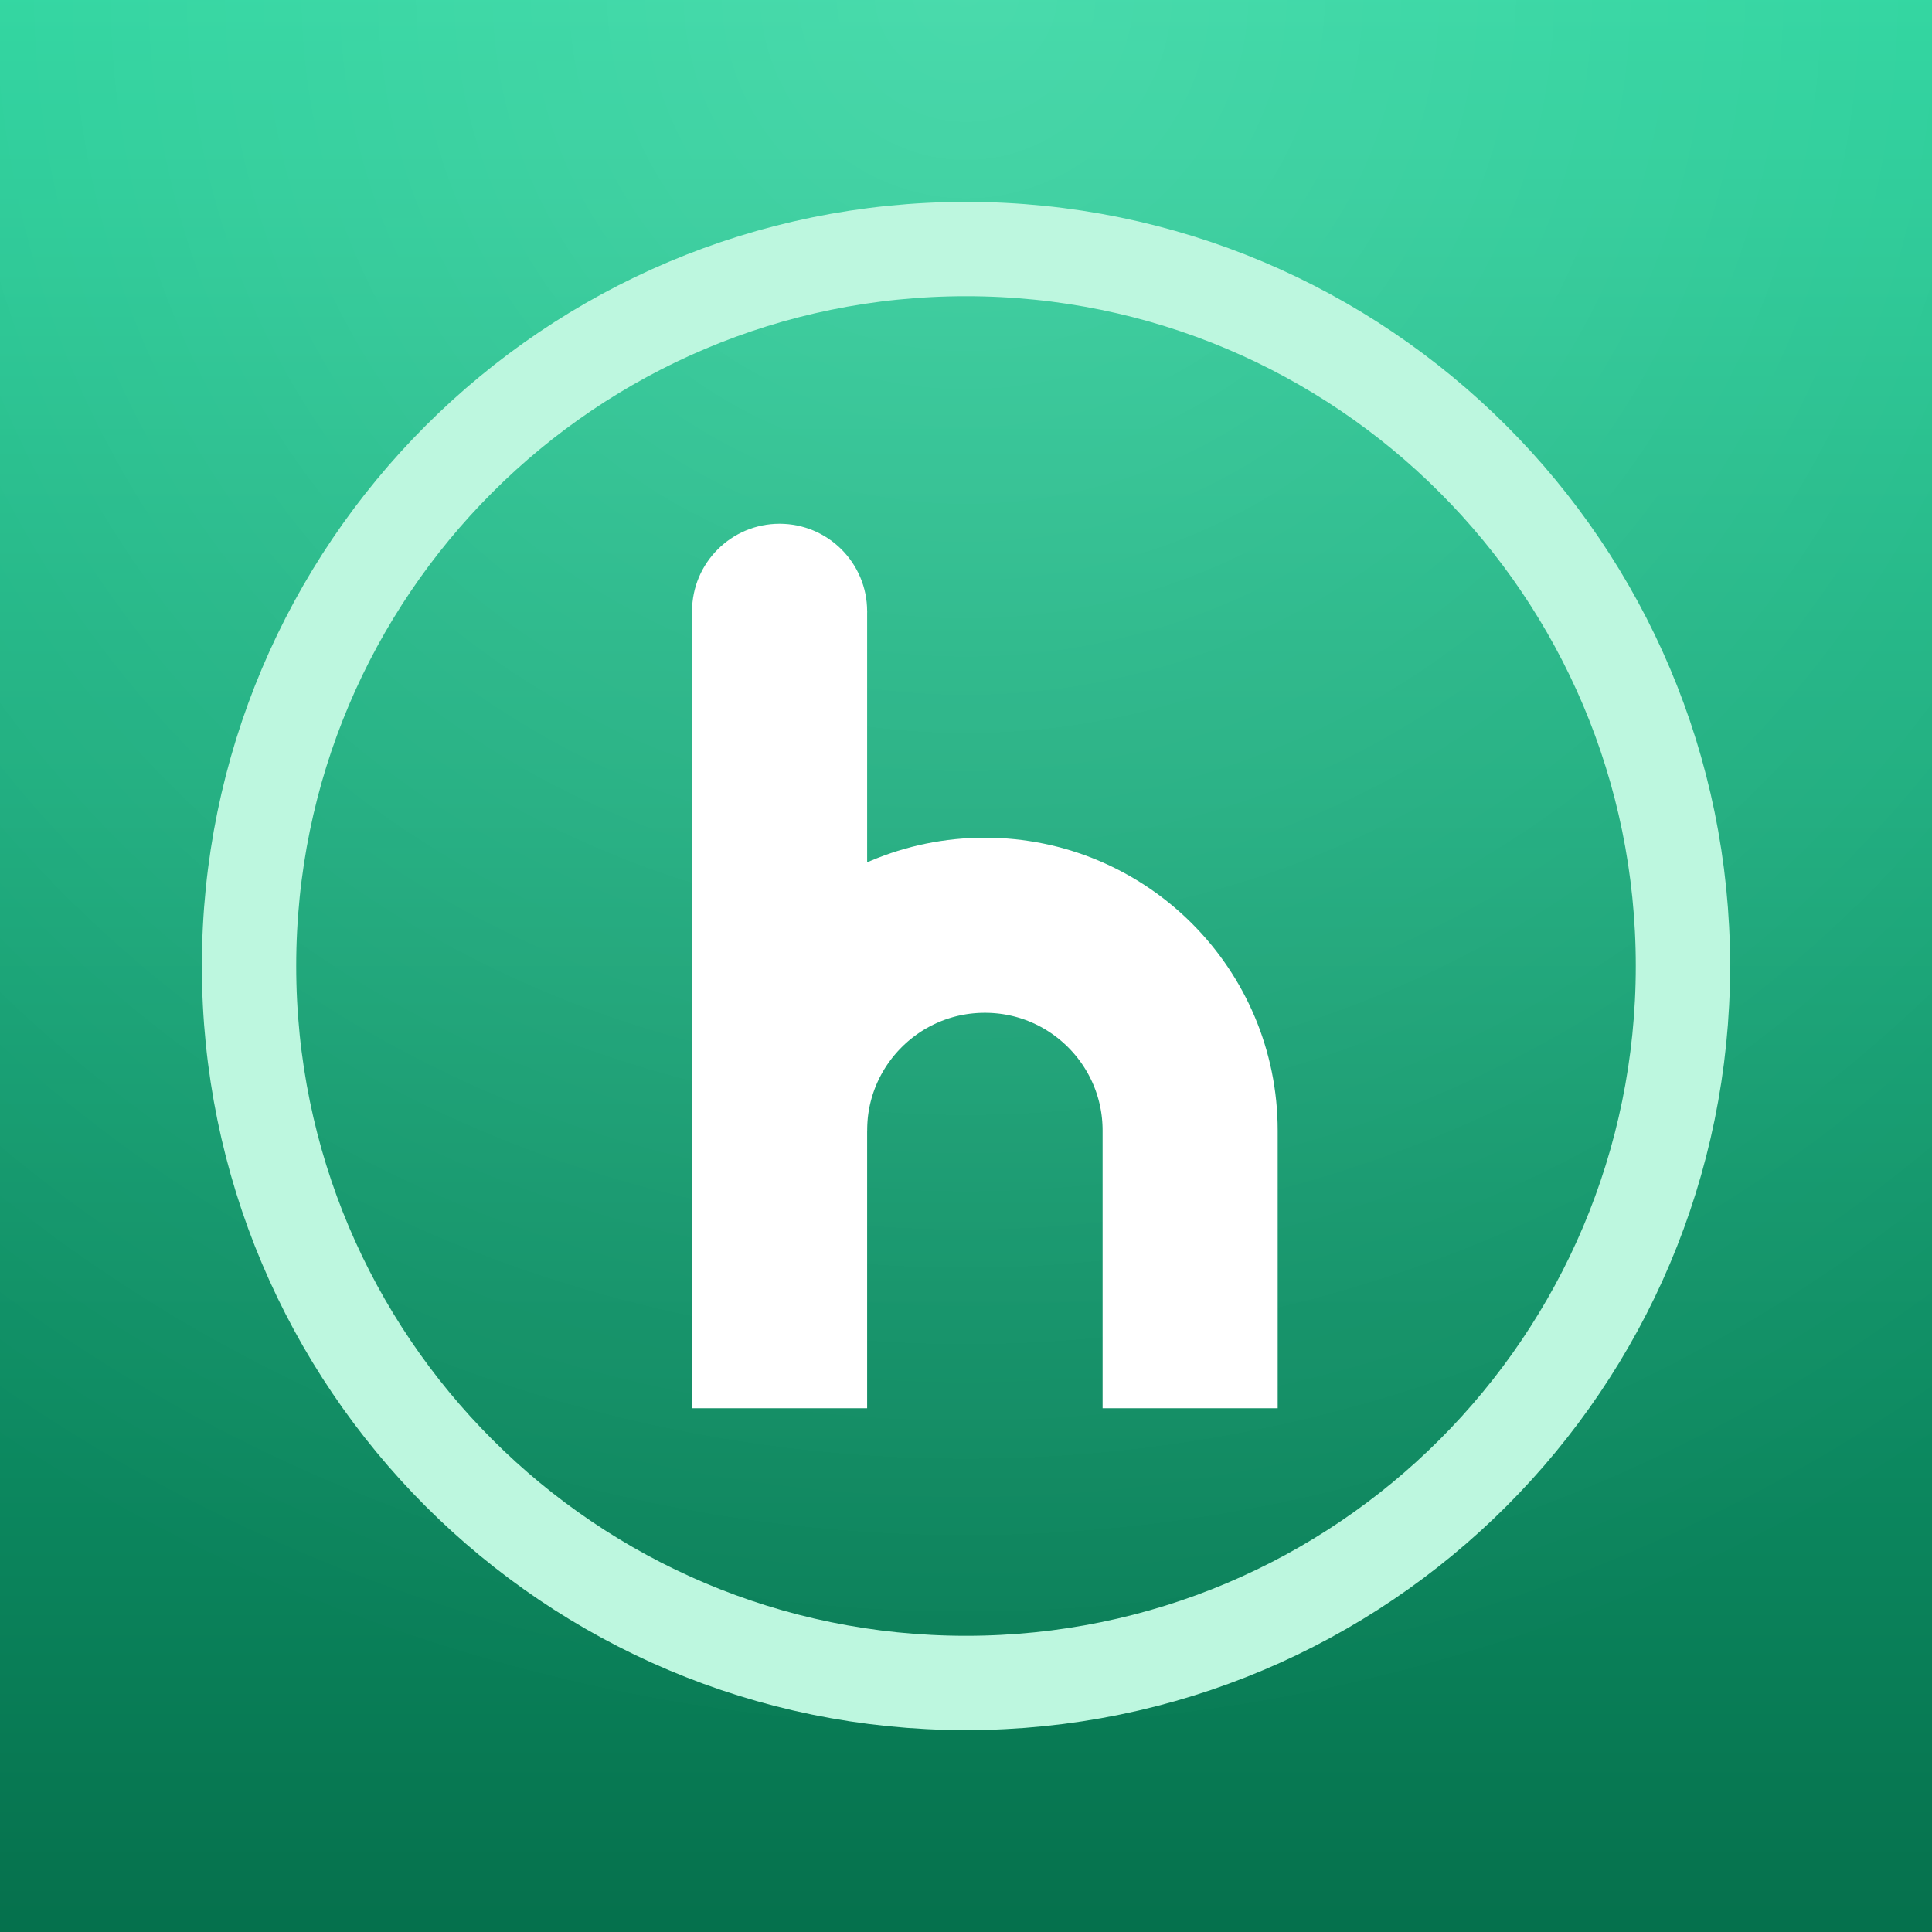
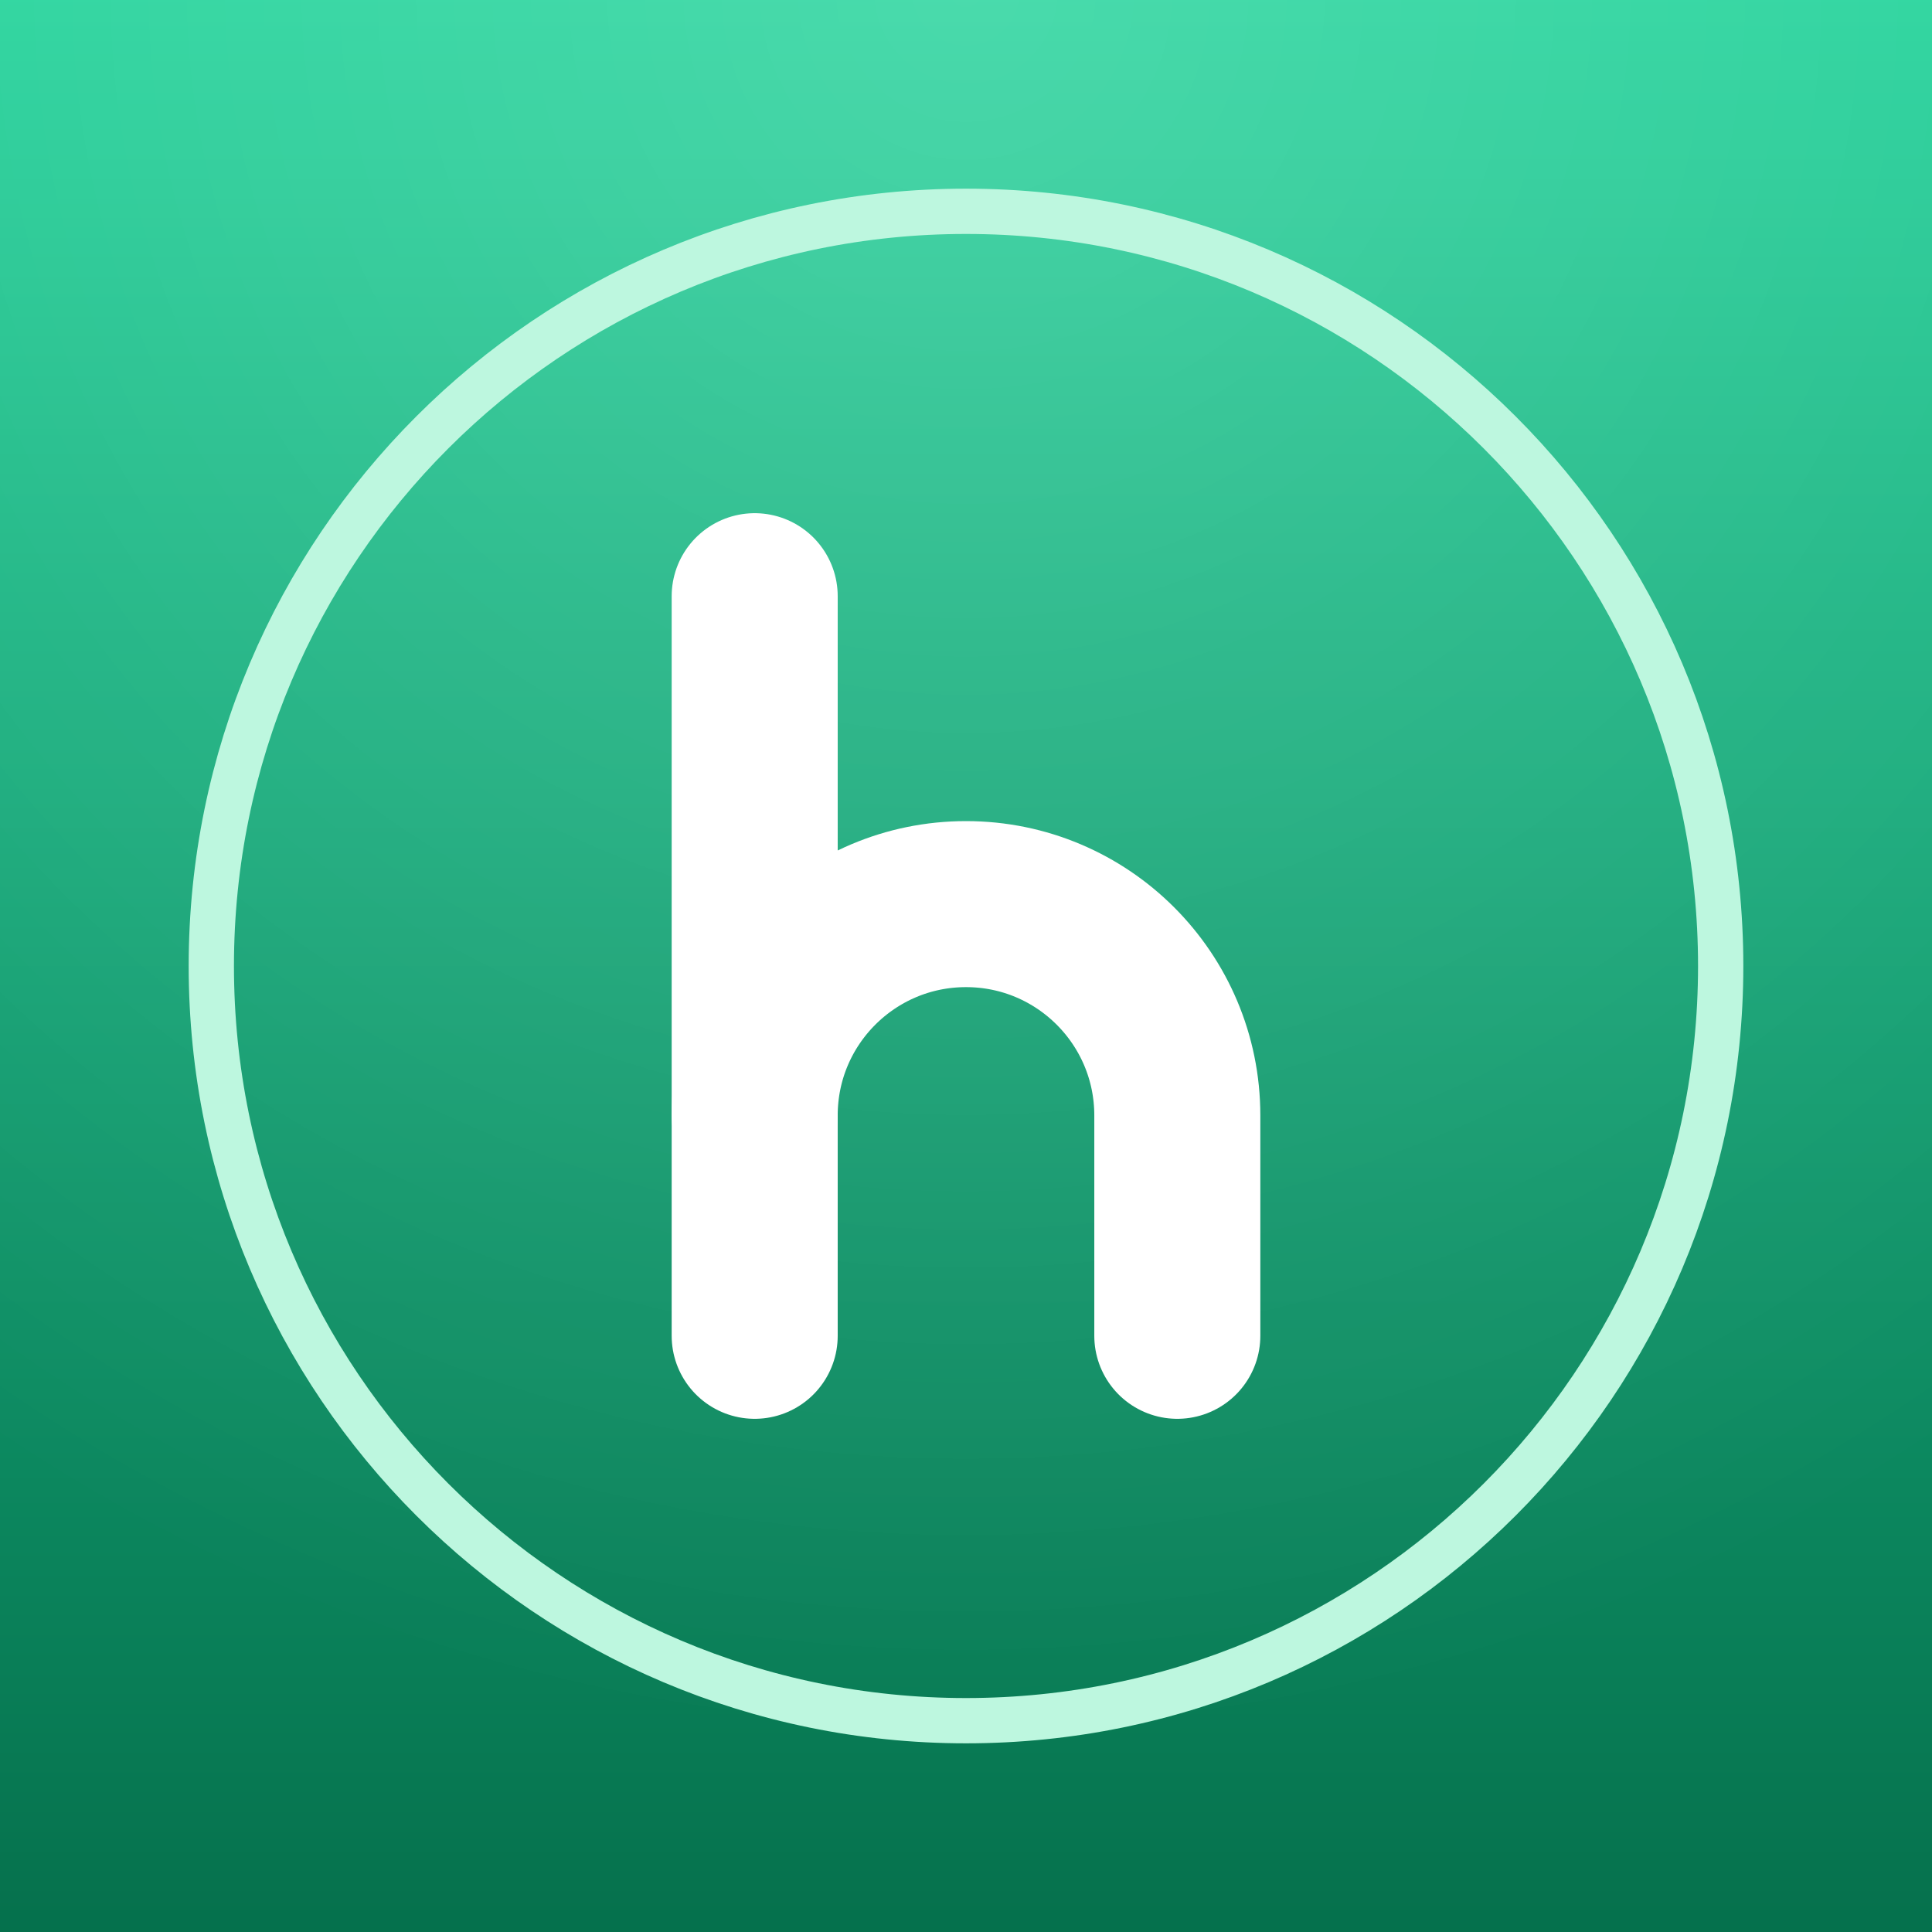
<svg xmlns="http://www.w3.org/2000/svg" width="512" height="512" viewBox="0 0 512 512">
  <defs>
    <linearGradient id="gh" x1="0" y1="0" x2="0" y2="1">
      <stop offset="0" stop-color="#22D39A" />
      <stop offset="1" stop-color="#05704C" />
    </linearGradient>
    <radialGradient id="lh" cx=".5" cy="0" r=".9">
      <stop offset="0" stop-color="#fff" stop-opacity=".18" />
      <stop offset="1" stop-color="#fff" stop-opacity="0" />
    </radialGradient>
  </defs>
  <rect width="512" height="512" rx="0" fill="url(#gh)" />
  <rect width="512" height="512" rx="0" fill="url(#lh)" />
-   <circle cx="256" cy="256" r="190" fill="none" stroke="#BDF7DF" stroke-width="25" />
-   <g transform="translate(261 256) scale(0.8) translate(-97.0 -245.5)">
-     <path d="M29.0 128.0V392" fill="none" stroke="#FFFFFF" stroke-width="58" stroke-linecap="butt" />
-     <circle cx="29.0" cy="128.0" r="29.0" fill="#FFFFFF" />
-     <path d="M29.0 300.0A68 68 0 0 1 165.0 300.0V392" fill="none" stroke="#FFFFFF" stroke-width="58" stroke-linecap="butt" />
-   </g>
+   <circle cx="256" cy="256" r="200" fill="none" stroke="#BDF7DF" stroke-width="12" />
+   <path d="M200.0 158.0V354.0" fill="none" stroke="#FFFFFF" stroke-width="44" stroke-linecap="round" />
+   <path d="M200.0 295.6A56 56 0 0 1 312.0 295.6V354.0" fill="none" stroke="#FFFFFF" stroke-width="44" stroke-linecap="round" />
</svg>
